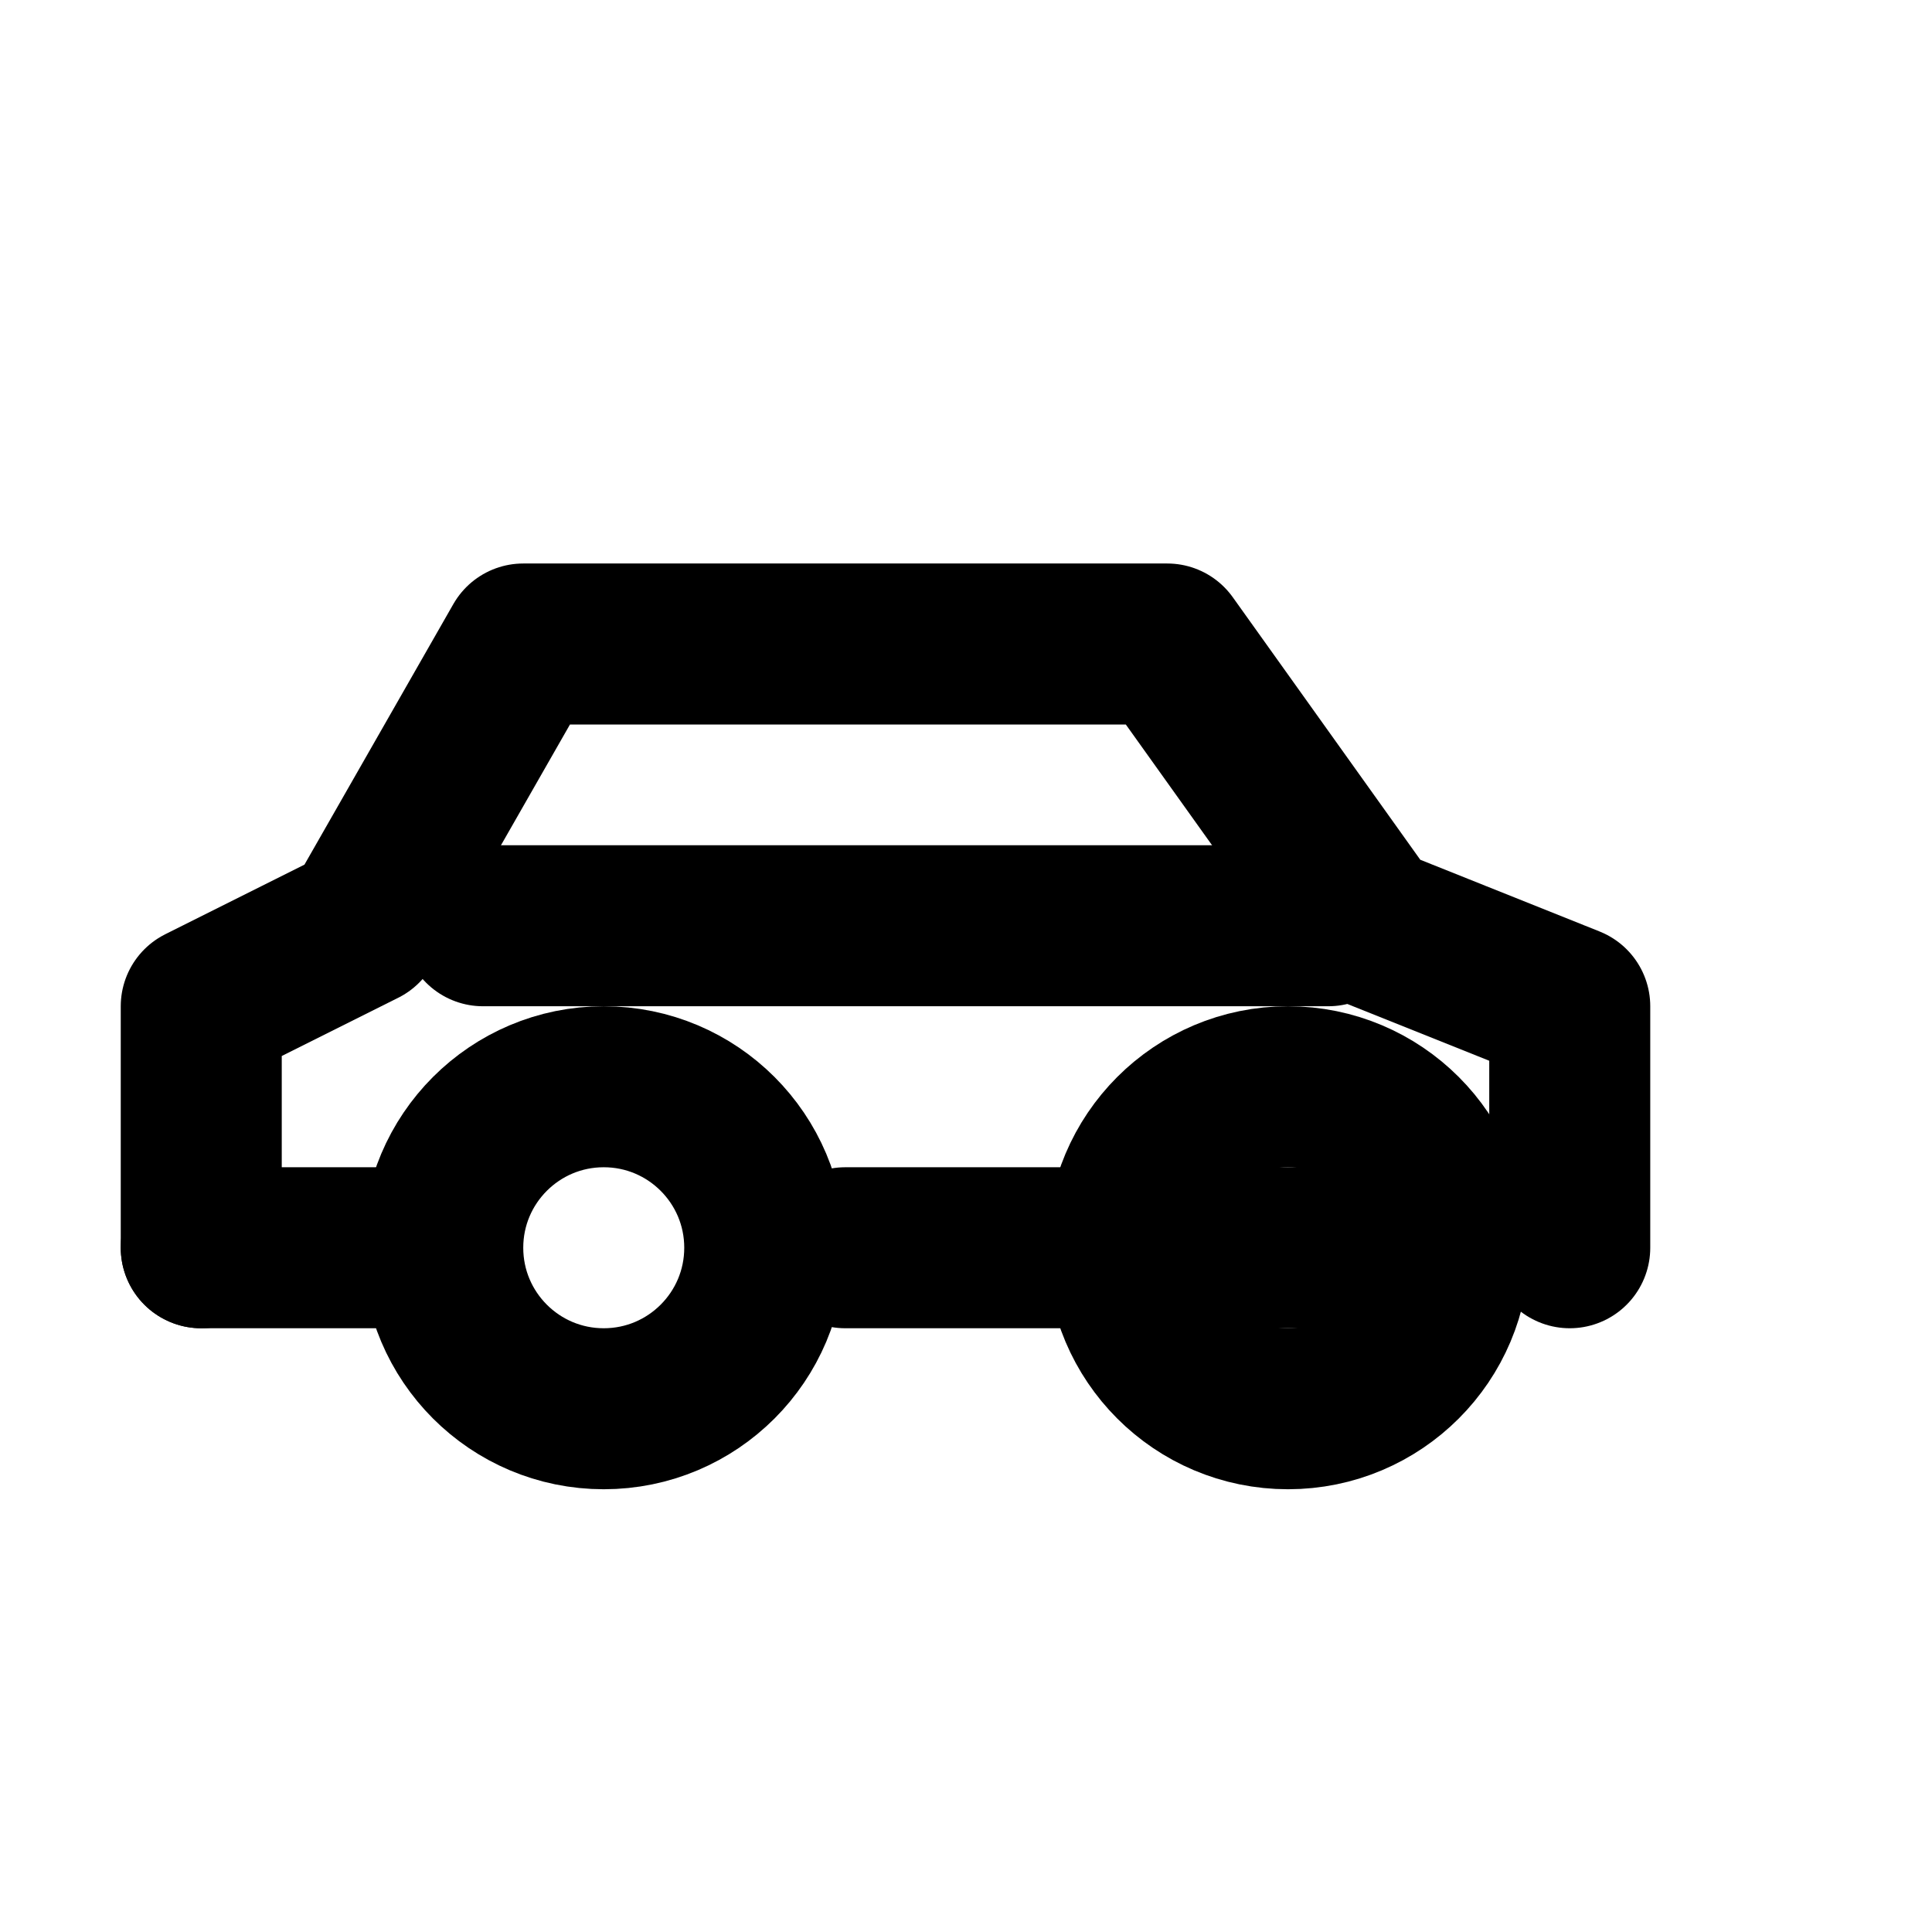
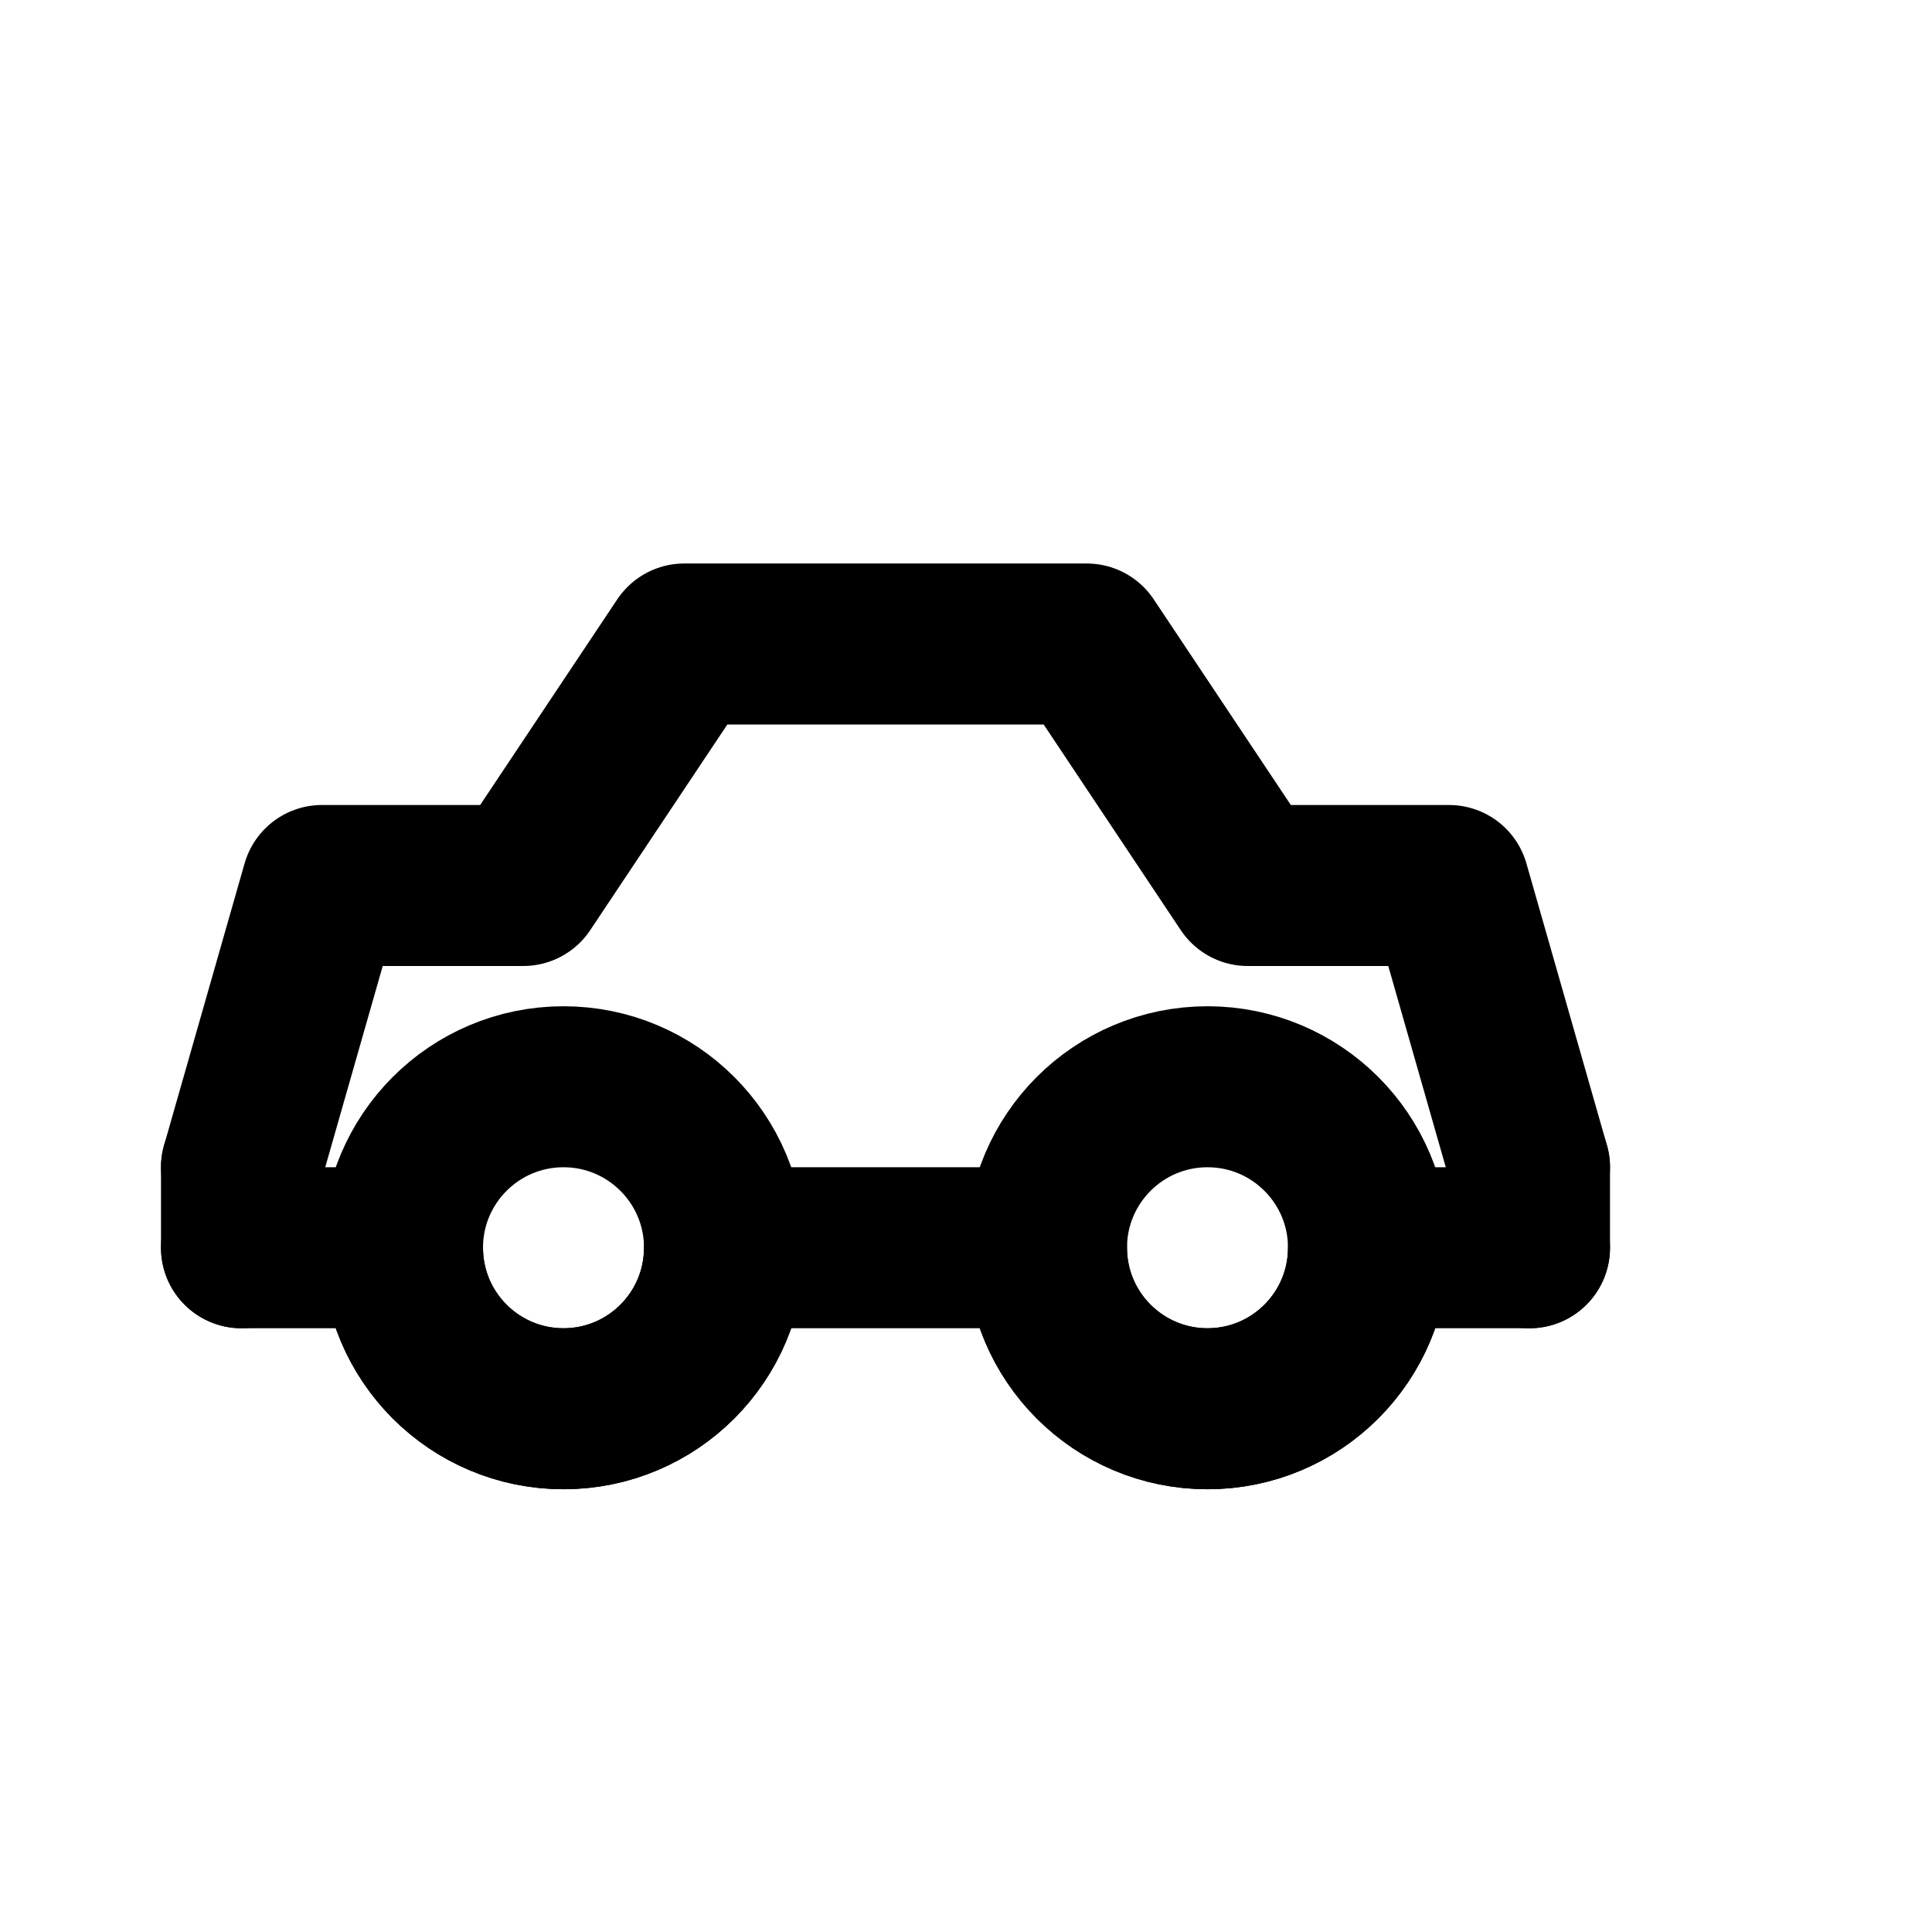
<svg xmlns="http://www.w3.org/2000/svg" viewBox="0 0 24 24" fill="none" stroke="currentColor" stroke-width="2" stroke-linecap="round" stroke-linejoin="round">
-   <path d="M2.5 15.5v-3l2-1 2-3.5h8l2.5 3.5 2.5 1v3" />
-   <path d="M2.5 15.5h2.5" />
-   <path d="M10.5 15.5h6" />
-   <path d="M6 11.5h10.5" />
-   <circle cx="7.5" cy="15.5" r="2" />
-   <circle cx="16" cy="15.5" r="2" />
+   <path d="M3 14.5l1-3.5h2.5l2-3h5l2 3h2.5l1 3.5" />
+   <path d="M3 15.5h2a2 2 0 0 0 4 0h4a2 2 0 0 0 4 0h2" />
+   <path d="M3 14.5v1" />
+   <path d="M19 14.5v1" />
+   <circle cx="7" cy="15.5" r="2" />
+   <circle cx="15" cy="15.5" r="2" />
</svg>
